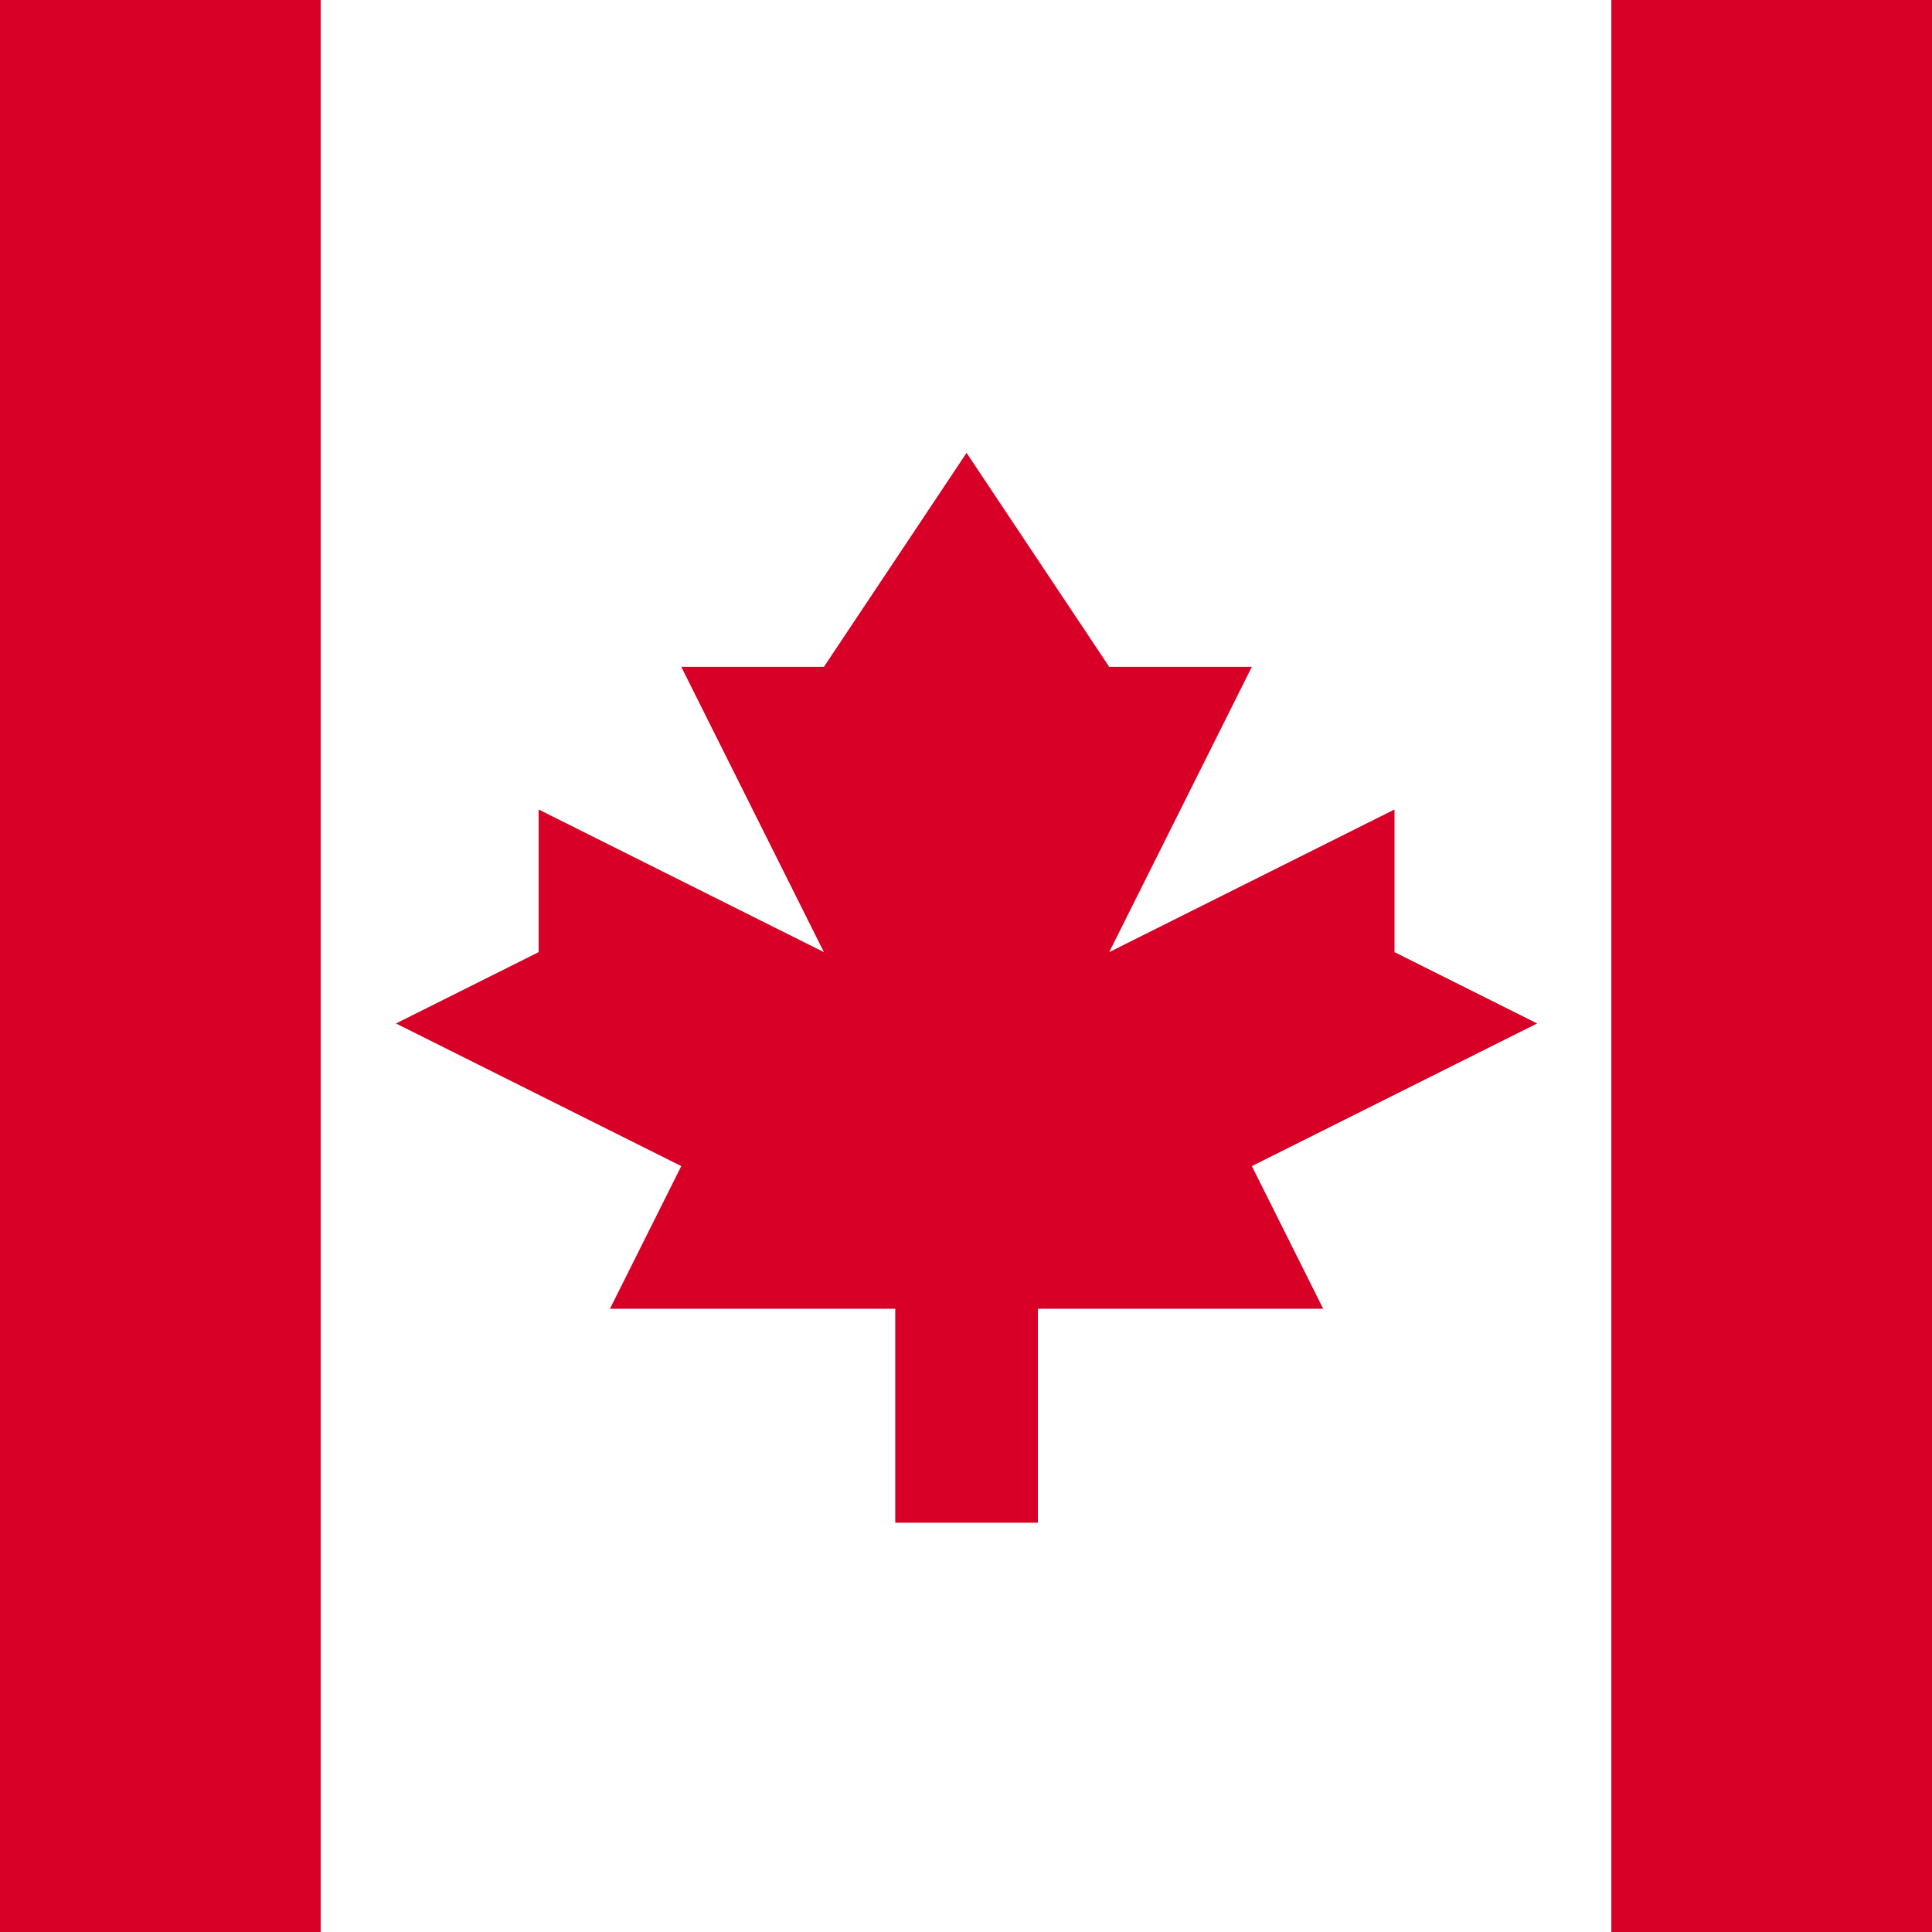
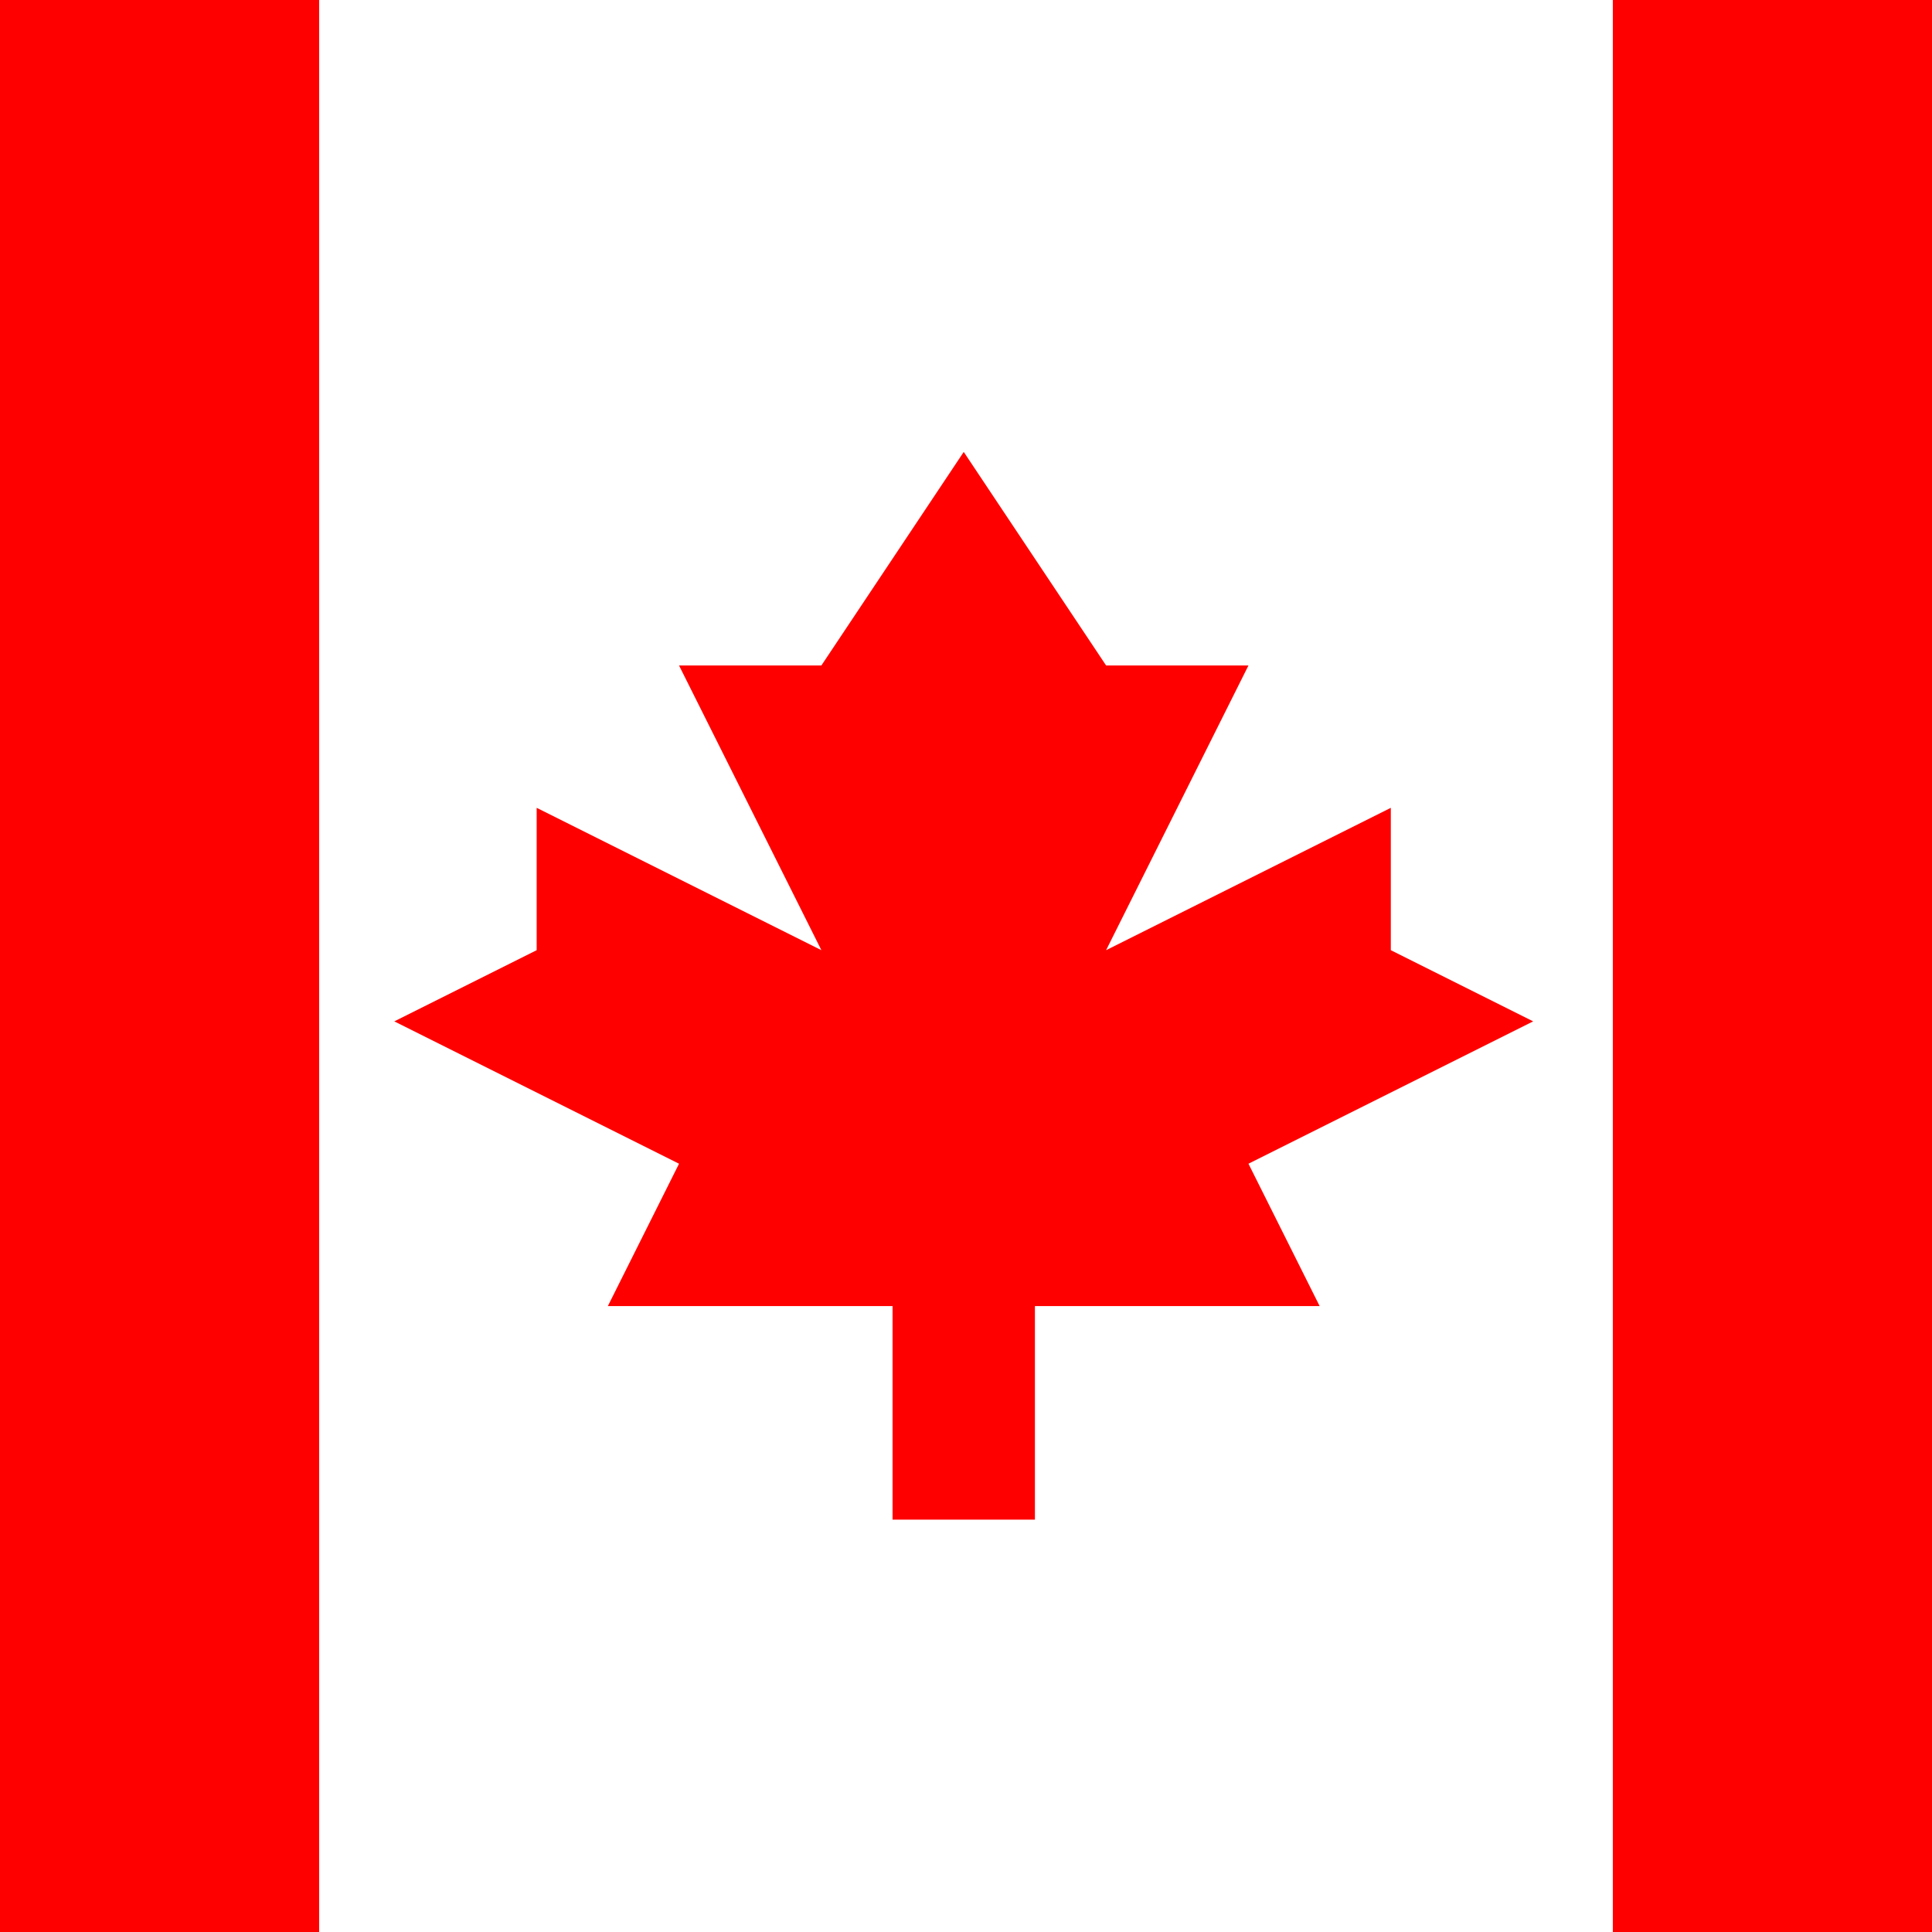
- <svg xmlns="http://www.w3.org/2000/svg" viewBox="85.35 0 341.3 341.3">
-   <path fill="#FFF" d="M0 0h512v341.3H0z" />
-   <g fill="#D80027">
-     <path d="M0 0h142v341.3H0zM370 0h142v341.3H370zM306.5 206l50.4-25.2-25.2-12.6V143l-50.4 25.2 25.2-50.4h-25.2L256.1 80l-25.2 37.8h-25.2l25.2 50.4-50.4-25.2v25.2l-25.2 12.6 50.4 25.2-12.6 25.2h50.4V269h25.2v-37.8h50.4z" />
+ <svg xmlns="http://www.w3.org/2000/svg" viewBox="85.5 0 342 342">
+   <path fill="#FFF" d="M0 0h513v342H0z" />
+   <g fill="red">
+     <path d="M0 0h142v342H0zM371 0h142v342H371zM306.5 206l50.4-25.2-25.2-12.6V143l-50.4 25.2 25.2-50.4h-25.2L256.1 80l-25.2 37.8h-25.2l25.2 50.4-50.4-25.2v25.2l-25.2 12.6 50.4 25.2-12.6 25.2h50.4V269h25.2v-37.8h50.4z" />
  </g>
</svg>
